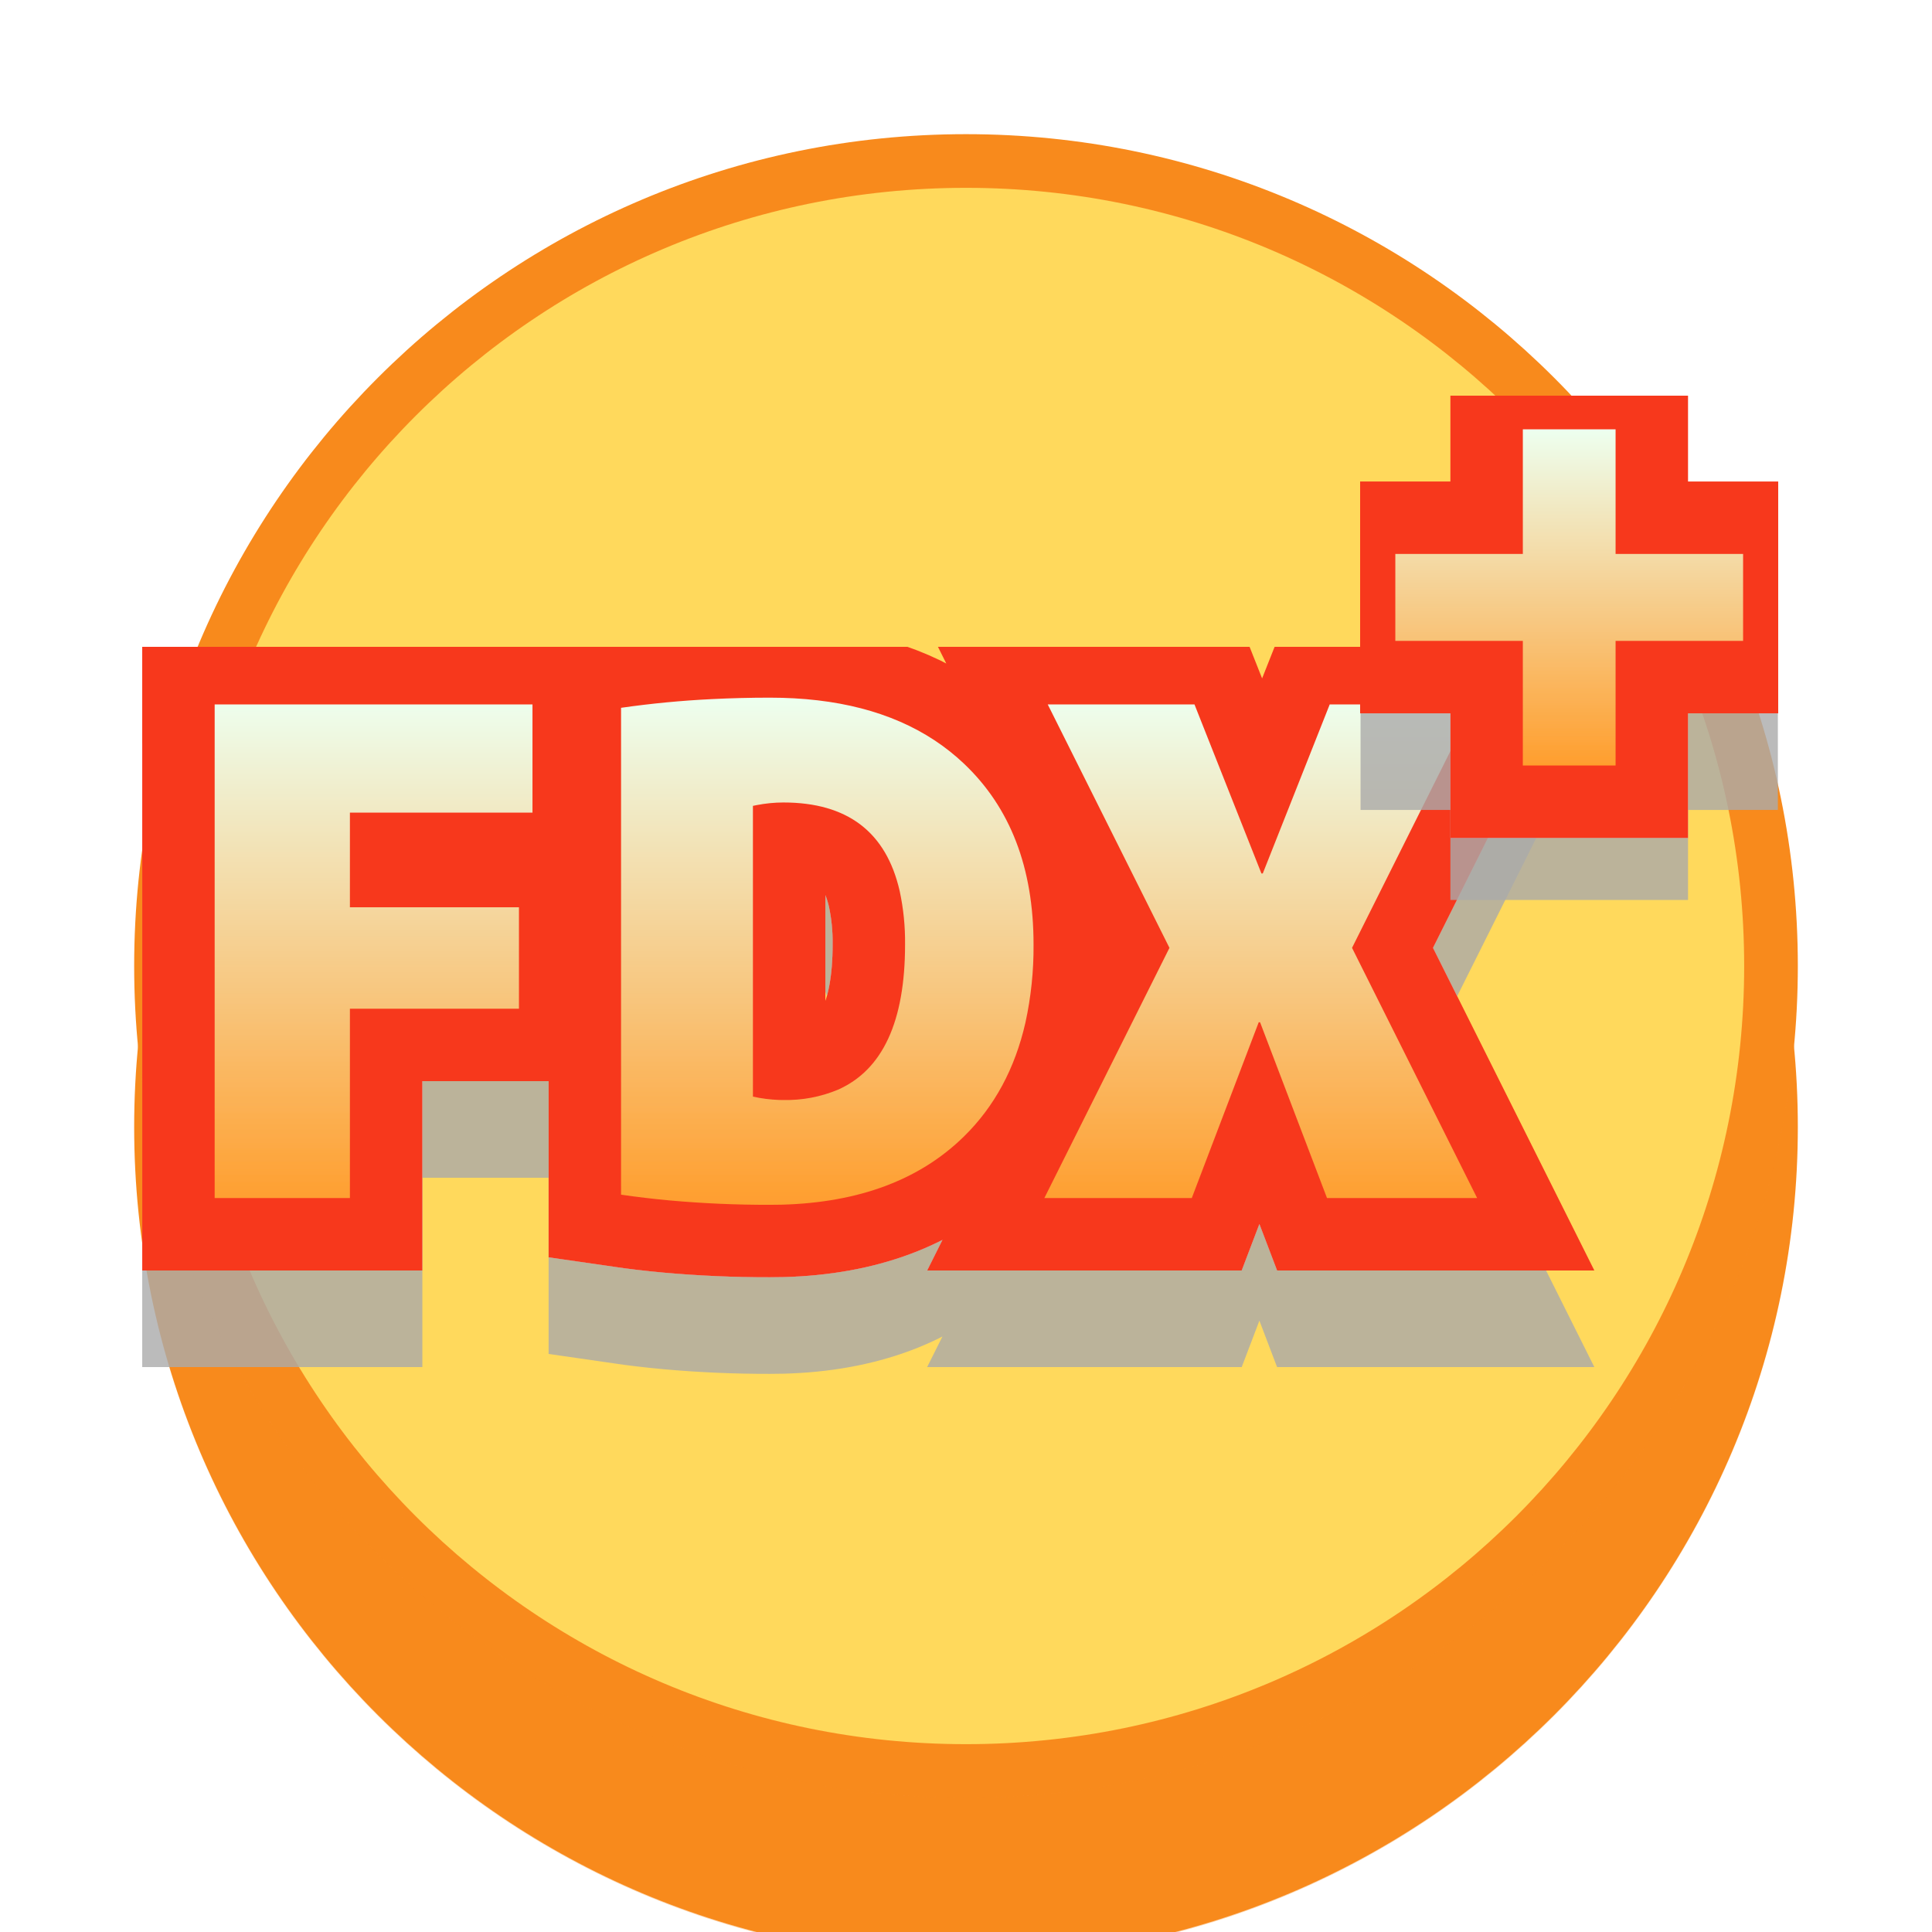
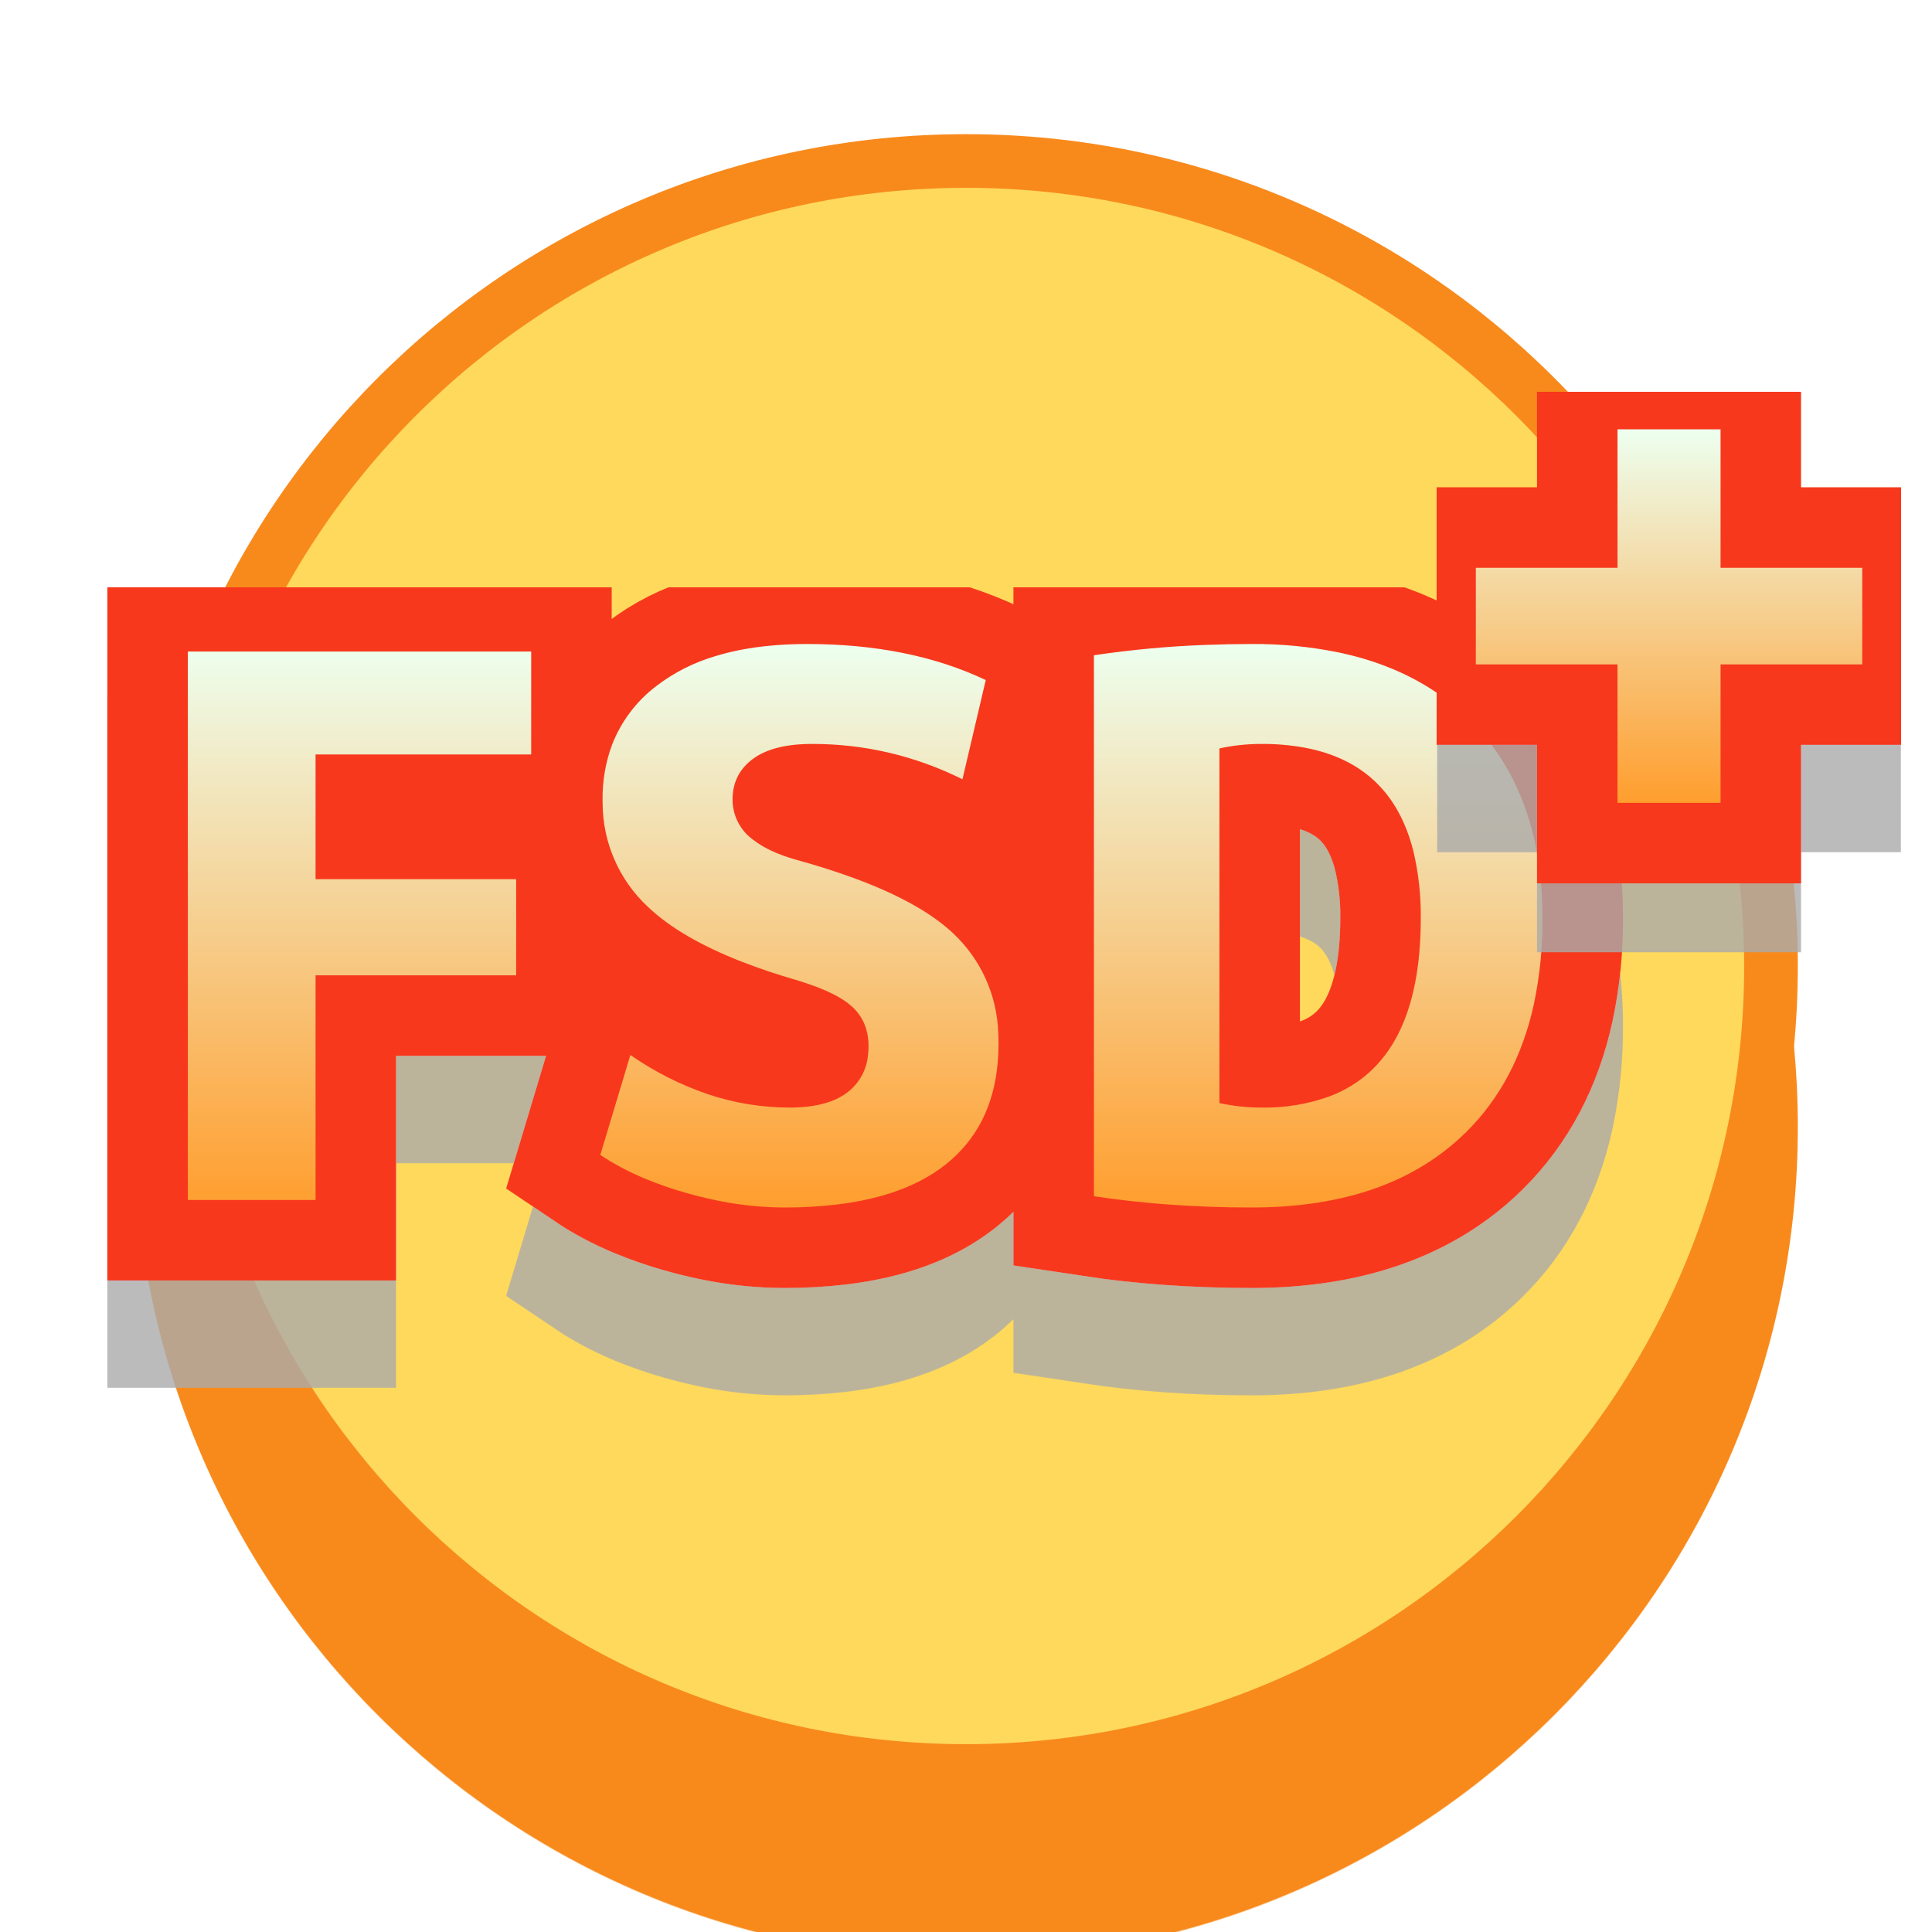
<svg xmlns="http://www.w3.org/2000/svg" viewBox="0 0 32 36" width="32" height="32">
  <defs>
    <filter id="c" height="150%">
      <feDropShadow dx="0" dy="2" flood-color="#AAA" flood-opacity=".8" stdDeviation="0" />
    </filter>
    <filter id="a" height="150%">
      <feDropShadow dx="0" dy="3" flood-color="#F88A1F" flood-opacity="1" stdDeviation="0" />
    </filter>
    <linearGradient id="b" x1="0" y1="0" x2="0" y2="1">
      <stop offset="0" stop-color="#EDFFEF" />
      <stop offset="100%" stop-color="#FF9E2E" />
    </linearGradient>
  </defs>
  <circle cx="16" cy="18" r="15" fill="#FFD95B" stroke="#F88A1F" stroke-width="#999999" filter="url(#a)" />
-   <g transform="matrix(.9 0 0 .9 2 13)" stroke-linecap="round" fill-rule="evenodd" stroke="#F7391E" stroke-width="3" fill="url(#b)" paint-order="stroke" filter="url(#c)">
-     <path d="M23.03 10.36l-1.386-3.64h-.028l-1.386 3.64h-3.052l2.59-5.18-2.52-5.04h3.038l1.386 3.5h.028l1.386-3.5h2.982l-2.52 5.04 2.59 5.18H23.03zM2.8 4.34h3.5v2.1H2.8v3.92H0V.14h6.58v2.24H2.8v1.96zm5.614 5.95V.21a20.03 20.03 0 011.879-.18A23.894 23.894 0 0111.494 0q2.071 0 3.409.882a4.437 4.437 0 01.609.483q1.442 1.365 1.442 3.745a7.299 7.299 0 01-.168 1.617q-.325 1.429-1.274 2.359-1.372 1.345-3.769 1.411a9.089 9.089 0 01-.249.003 22.728 22.728 0 01-2.065-.09 19.077 19.077 0 01-1.015-.12zm2.73-8.05v6.02a3.003 3.003 0 00.543.069 2.737 2.737 0 00.087.001 2.772 2.772 0 001.13-.213q1.39-.615 1.39-3.007a4.995 4.995 0 00-.111-1.105q-.418-1.835-2.409-1.835a2.922 2.922 0 00-.55.054 3.266 3.266 0 00-.08.016z" />
+   <g transform="translate(1.5 12)" stroke-linecap="round" fill-rule="evenodd" stroke="#F7391E" stroke-width="3" fill="url(#b)" paint-order="stroke" filter="url(#c)">
+     <path d="M 14.868 0.672 L 14.434 2.52 Q 13.104 1.862 11.634 1.862 Q 10.906 1.862 10.528 2.142 Q 10.15 2.422 10.15 2.898 A 0.92 0.92 0 0 0 10.538 3.651 Q 10.825 3.875 11.326 4.018 A 13.694 13.694 0 0 1 12.395 4.356 Q 13.649 4.815 14.259 5.39 A 2.659 2.659 0 0 1 15.101 7.249 A 3.59 3.59 0 0 1 15.106 7.448 Q 15.106 8.932 14.098 9.716 Q 13.361 10.289 12.108 10.443 A 8.142 8.142 0 0 1 11.116 10.5 A 6.292 6.292 0 0 1 9.87 10.371 A 7.556 7.556 0 0 1 9.282 10.227 A 6.928 6.928 0 0 1 8.508 9.958 Q 8.048 9.764 7.686 9.52 L 8.246 7.658 A 5.781 5.781 0 0 0 9.69 8.389 A 4.794 4.794 0 0 0 11.214 8.638 Q 11.67 8.638 11.986 8.52 A 1.158 1.158 0 0 0 12.313 8.337 A 0.981 0.981 0 0 0 12.672 7.679 A 1.43 1.43 0 0 0 12.684 7.49 A 1.085 1.085 0 0 0 12.63 7.142 A 0.908 0.908 0 0 0 12.383 6.762 A 1.342 1.342 0 0 0 12.157 6.597 Q 11.92 6.455 11.549 6.329 A 5.99 5.99 0 0 0 11.326 6.258 A 12.051 12.051 0 0 1 10.332 5.924 Q 9.172 5.472 8.568 4.893 A 2.643 2.643 0 0 1 7.729 2.972 A 3.321 3.321 0 0 1 7.728 2.898 A 2.842 2.842 0 0 1 7.903 1.882 A 2.516 2.516 0 0 1 8.729 0.784 A 3.362 3.362 0 0 1 9.834 0.225 Q 10.294 0.084 10.844 0.032 A 7.276 7.276 0 0 1 11.536 0 Q 13.454 0 14.868 0.672 Z M 0 10.36 L 0 0.14 L 6.398 0.14 L 6.398 2.058 L 2.38 2.058 L 2.38 4.382 L 6.118 4.382 L 6.118 6.174 L 2.38 6.174 L 2.38 10.36 L 0 10.36 Z M 16.884 10.29 L 16.884 0.21 A 18.793 18.793 0 0 1 18.963 0.017 A 21.979 21.979 0 0 1 19.824 0 A 7.883 7.883 0 0 1 21.424 0.153 Q 22.395 0.354 23.138 0.821 A 4.339 4.339 0 0 1 23.821 1.351 Q 25.242 2.702 25.242 5.11 A 7.486 7.486 0 0 1 25.082 6.709 Q 24.765 8.159 23.821 9.093 Q 22.4 10.5 19.824 10.5 Q 18.27 10.5 16.884 10.29 Z M 19.222 1.946 L 19.222 8.554 Q 19.6 8.638 20.006 8.638 A 3.547 3.547 0 0 0 21.27 8.431 Q 22.974 7.784 22.974 5.11 A 5.152 5.152 0 0 0 22.837 3.864 Q 22.431 2.239 20.819 1.933 A 4.361 4.361 0 0 0 20.006 1.862 Q 19.6 1.862 19.222 1.946 Z" />
  </g>
-   <g transform="matrix(.9 0 0 .9 24 8)" stroke-linecap="round" fill-rule="evenodd" stroke="#F7391E" stroke-width="3" fill="url(#b)" paint-order="stroke" filter="url(#c)">
+   <g transform="translate(25.5 8)" stroke-linecap="round" fill-rule="evenodd" stroke="#F7391E" stroke-width="3" fill="url(#b)" paint-order="stroke" filter="url(#c)">
    <path d="M4.56 2.58H7.2v1.8H4.56v2.58H2.64V4.38H0v-1.8h2.64V0h1.92v2.58z" />
  </g>
</svg>
